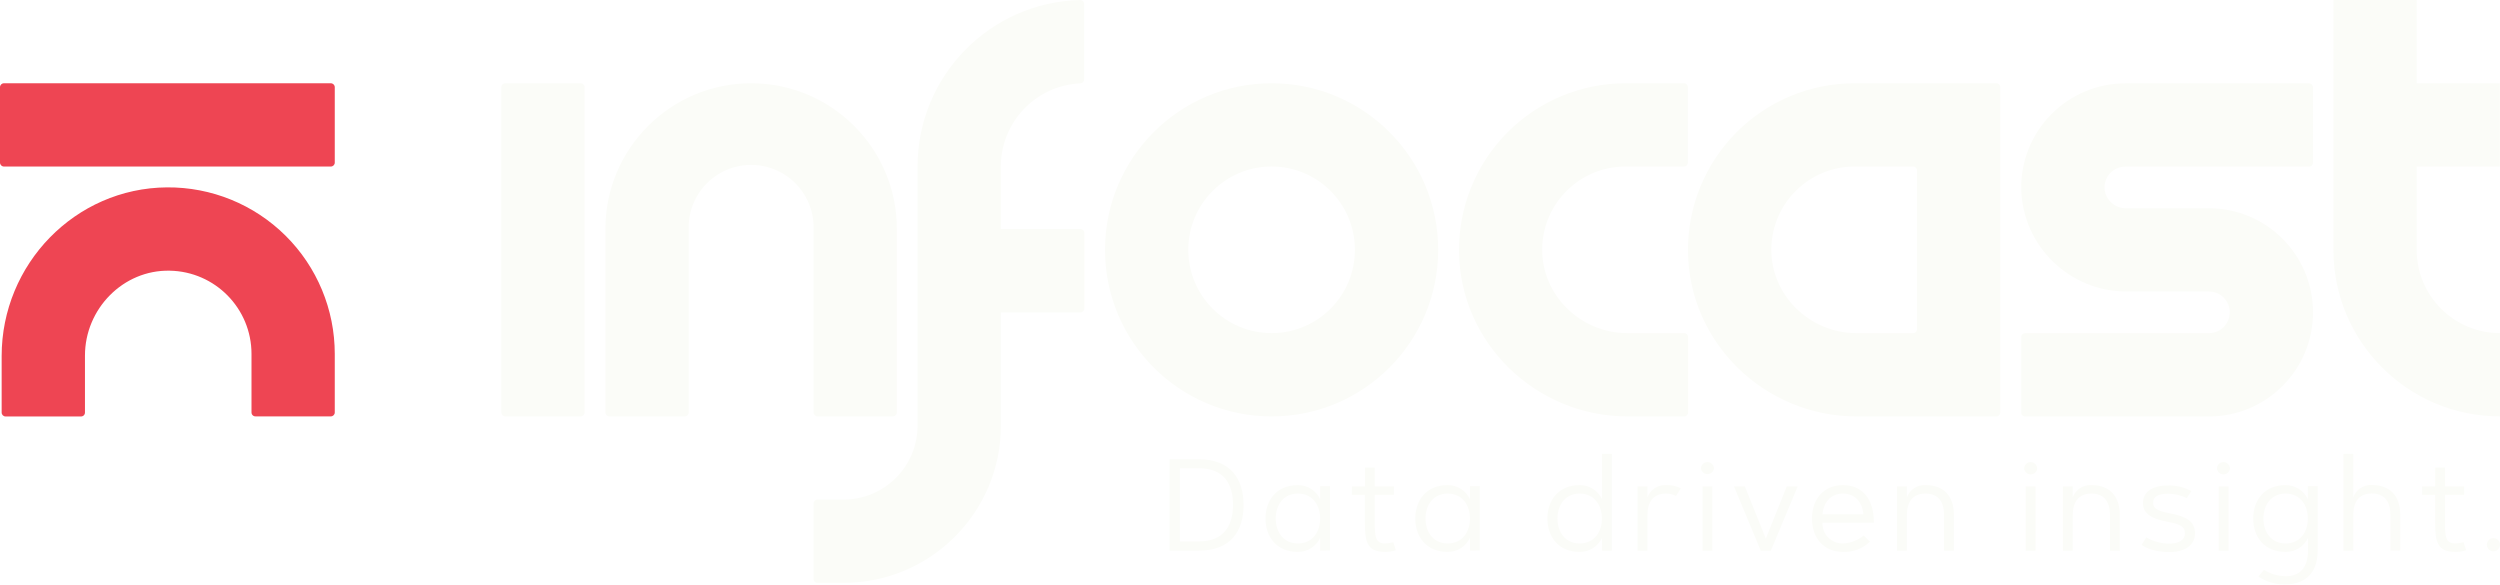
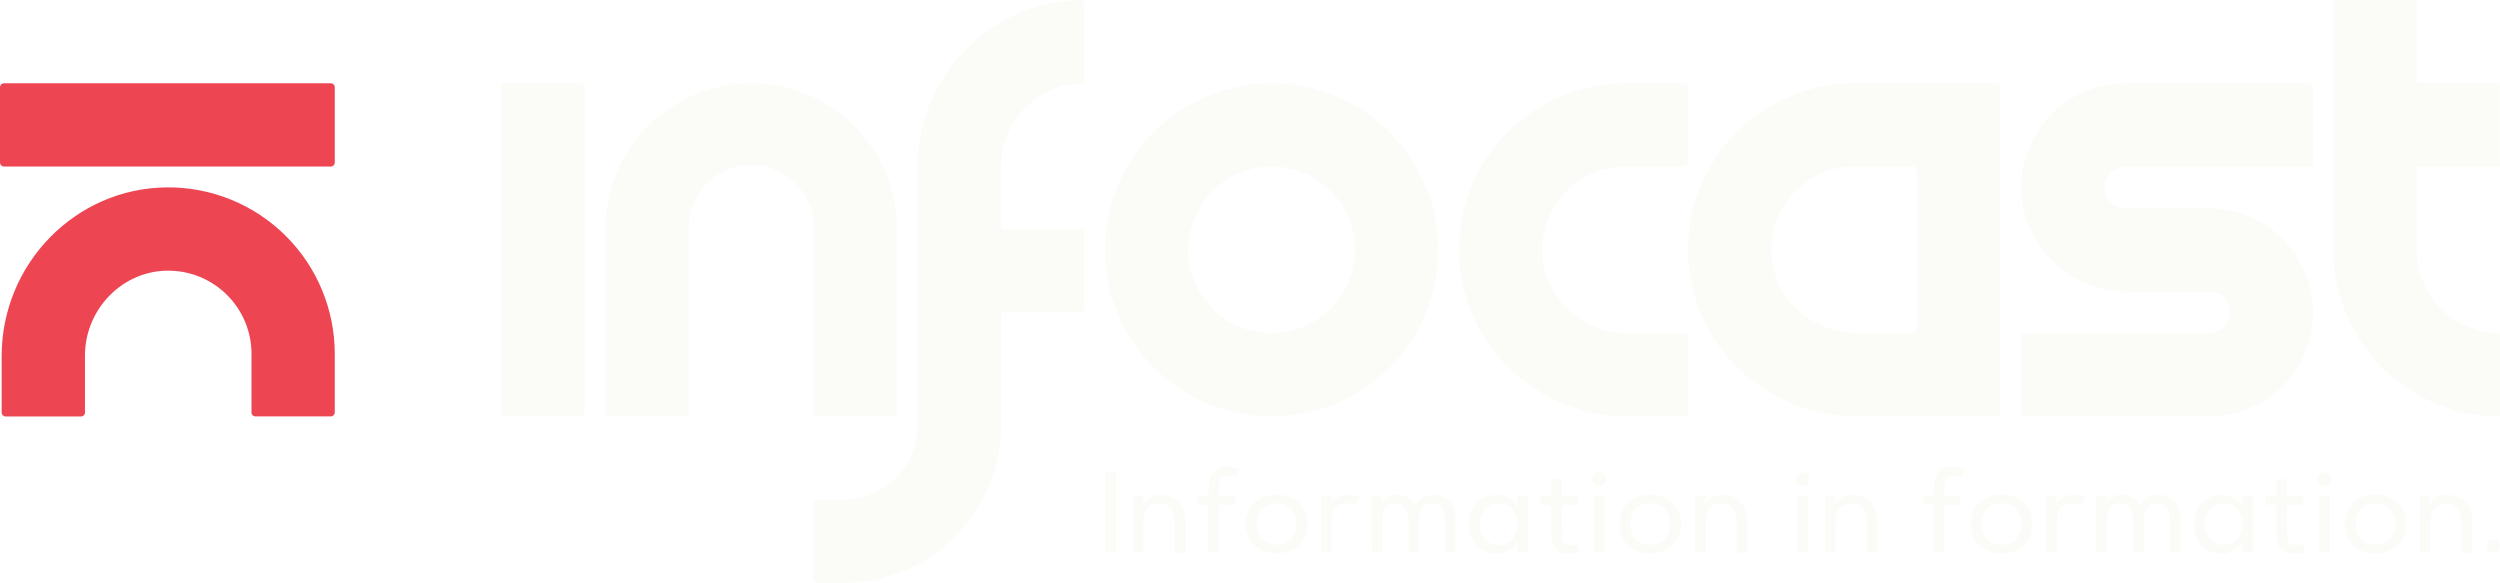
- <svg xmlns="http://www.w3.org/2000/svg" viewBox="0 0 574.65 134.38">
+ <svg xmlns="http://www.w3.org/2000/svg" viewBox="0 0 574.65 133.99">
  <defs>
    <style>.cls-1{fill:#ee4553;}.cls-2{fill:#fbfcf8;}</style>
  </defs>
  <g id="Layer_2" data-name="Layer 2">
-     <g id="Layer_1-2" data-name="Layer 1">
+     <g id="LAYOUT_Edit" data-name="LAYOUT Edit">
      <path class="cls-1" d="M38.38,43.07c-21.11.16-38,17.65-38,38.76v13a.9.9,0,0,0,.9.9H18.62a.9.9,0,0,0,.91-.9V81.73C19.53,71,28.31,62,39,62.22A19.13,19.13,0,0,1,57.81,81.35V94.81a.9.9,0,0,0,.91.9H76.05a.9.9,0,0,0,.9-.9V81.35A38.27,38.27,0,0,0,38.38,43.07Z" />
-       <rect class="cls-1" y="19.14" width="76.95" height="19.14" rx="0.9" ry="0.9" />
+       <rect class="cls-1" y="19.14" width="76.95" height="19.14" rx="0.9" />
      <path class="cls-2" d="M230.05,38.28a19.15,19.15,0,0,1,18.3-19.12.9.9,0,0,0,.85-.9V.92a.91.91,0,0,0-.92-.91,38.29,38.29,0,0,0-37.37,38.27V97.83a17,17,0,0,1-17,17h-6a.91.91,0,0,0-.91.91v17.33a.9.9,0,0,0,.91.9h6a36.16,36.16,0,0,0,36.16-36.16v-26h18.28a.9.9,0,0,0,.9-.9V53.54a.9.9,0,0,0-.9-.9H230.05Z" />
      <path class="cls-2" d="M292.3,19.14a38.29,38.29,0,1,0,38.28,38.29A38.28,38.28,0,0,0,292.3,19.14Zm0,57.43a19.15,19.15,0,1,1,19.14-19.14A19.14,19.14,0,0,1,292.3,76.57Z" />
      <path class="cls-2" d="M335.37,57.72c.16,21.11,17.66,38,38.76,38h13a.9.9,0,0,0,.9-.9V77.47a.9.9,0,0,0-.9-.9H374c-10.73,0-19.72-8.79-19.51-19.52a19.13,19.13,0,0,1,19.13-18.77h13.46a.9.9,0,0,0,.9-.9V20.05a.9.9,0,0,0-.9-.91H373.65A38.28,38.28,0,0,0,335.37,57.72Z" />
      <path class="cls-2" d="M426.29,19.14A38.28,38.28,0,0,0,388,57.72c.16,21.11,17.66,38,38.77,38h32.11a.9.9,0,0,0,.9-.9V20.05a.9.9,0,0,0-.9-.91Zm13.46,57.43H426.67c-10.73,0-19.72-8.79-19.51-19.52a19.14,19.14,0,0,1,19.13-18.77h13.46a.9.9,0,0,1,.9.91V75.66A.9.9,0,0,1,439.75,76.57Z" />
-       <rect class="cls-2" x="115.24" y="19.14" width="19.14" height="76.57" rx="0.9" ry="0.9" />
+       <rect class="cls-2" x="115.24" y="19.14" width="19.14" height="76.57" rx="0.9" />
      <path class="cls-2" d="M464.6,43.5A24.18,24.18,0,0,0,488.92,67h18.82a4.79,4.79,0,0,1,0,9.58H465.5a.9.9,0,0,0-.9.9V94.82a.9.9,0,0,0,.9.91h42.24a23.93,23.93,0,0,0,0-47.86H488.69a4.89,4.89,0,0,1-4.94-4.46,4.79,4.79,0,0,1,4.77-5.11h42.24a.9.9,0,0,0,.9-.9V20.06a.9.9,0,0,0-.9-.9H488.52A23.93,23.93,0,0,0,464.6,43.5Z" />
      <path class="cls-2" d="M172.66,19.14a33.5,33.5,0,0,0-33.5,33.5c0,.47,0,42.17,0,42.17a.9.9,0,0,0,.9.9h17.34a.9.9,0,0,0,.9-.9V52.64h0a14.36,14.36,0,1,1,28.71,0V94.81a.9.9,0,0,0,.9.9h17.34a.9.9,0,0,0,.9-.9V52.64A33.5,33.5,0,0,0,172.66,19.14Z" />
      <path class="cls-2" d="M555.5,57.43V38.28h19.11V19.14H555.5V0H536.36V57.43a38.28,38.28,0,0,0,38.29,38.28V76.57A19.14,19.14,0,0,1,555.5,57.43Z" />
-       <path class="cls-2" d="M275.58,126.57h-6.75v-21h6.75c7.22,0,10.27,4.46,10.27,10.52S282.8,126.57,275.58,126.57Zm-4.37-2.12h4.37c5.8,0,7.84-3.72,7.84-8.41s-2-8.41-7.84-8.41h-4.37Z" />
-       <path class="cls-2" d="M303.45,126.57v-2.95a5.59,5.59,0,0,1-5.11,3.24c-5,0-7.45-3.55-7.45-7.67s2.46-7.68,7.45-7.68a5.59,5.59,0,0,1,5.11,3.24v-3h2.26v14.77Zm-10.21-7.38c0,3.06,1.74,5.73,5.1,5.73s5.11-2.67,5.11-5.73-1.74-5.74-5.11-5.74S293.24,116.12,293.24,119.19Z" />
-       <path class="cls-2" d="M310.75,111.8h3v-4.31H316v4.31h4.4v1.94H316v6.36c0,3.22.13,4.82,2.4,4.82a8.3,8.3,0,0,0,1.87-.29l.58,1.85a7.62,7.62,0,0,1-2.45.38c-4.15,0-4.67-2.26-4.67-6.76v-6.36h-3Z" />
-       <path class="cls-2" d="M337.88,126.57v-2.95a5.59,5.59,0,0,1-5.1,3.24c-5,0-7.46-3.55-7.46-7.67s2.47-7.68,7.46-7.68a5.59,5.59,0,0,1,5.1,3.24v-3h2.26v14.77Zm-10.21-7.38c0,3.06,1.74,5.73,5.11,5.73s5.1-2.67,5.1-5.73-1.74-5.74-5.1-5.74S327.67,116.12,327.67,119.19Z" />
-       <path class="cls-2" d="M368.25,126.57v-2.95a5.61,5.61,0,0,1-5.11,3.24c-5,0-7.45-3.55-7.45-7.67s2.46-7.68,7.45-7.68a5.61,5.61,0,0,1,5.11,3.24V104.32h2.26v22.25ZM358,119.19c0,3.06,1.75,5.73,5.11,5.73s5.11-2.67,5.11-5.73-1.75-5.74-5.11-5.74S358,116.12,358,119.19Z" />
-       <path class="cls-2" d="M378.68,111.8v2.54a4.29,4.29,0,0,1,4.28-2.83,6.94,6.94,0,0,1,3.4.73l-1.1,1.76a5.08,5.08,0,0,0-2.29-.55c-3,0-4.29,2-4.29,4.91v8.21h-2.26V111.8Z" />
-       <path class="cls-2" d="M392.47,106.21a1.52,1.52,0,0,1,1.51,1.5,1.52,1.52,0,0,1-3,0A1.52,1.52,0,0,1,392.47,106.21Zm-1.13,5.59h2.26v14.77h-2.26Z" />
-       <path class="cls-2" d="M410.71,111.8h2.51l-6.17,14.77h-2.32l-6.16-14.77h2.51l4.81,12Z" />
-       <path class="cls-2" d="M428.39,123.09l1.44,1.41a8.45,8.45,0,0,1-6.22,2.36c-4.46,0-7.11-3.26-7.11-7.67s2.65-7.68,7.11-7.68c4.18,0,7.12,2.82,7.12,8.64H418.91a4.6,4.6,0,0,0,4.7,4.77A8.08,8.08,0,0,0,428.39,123.09Zm-.07-4.87c-.23-2.7-1.86-4.77-4.71-4.77s-4.45,2.08-4.7,4.77Z" />
-       <path class="cls-2" d="M438.32,126.57h-2.27V111.8h2.27v2.54a4.27,4.27,0,0,1,4.27-2.83c4.24,0,6.53,2.54,6.53,6.85v8.21h-2.26v-8.21c0-2.89-1.26-4.91-4.27-4.91s-4.27,2-4.27,4.91Z" />
-       <path class="cls-2" d="M466.76,106.21a1.52,1.52,0,0,1,1.51,1.5,1.51,1.51,0,0,1-3,0A1.52,1.52,0,0,1,466.76,106.21Zm-1.13,5.59h2.26v14.77h-2.26Z" />
-       <path class="cls-2" d="M476.44,126.57h-2.26V111.8h2.26v2.54a4.29,4.29,0,0,1,4.28-2.83c4.24,0,6.53,2.54,6.53,6.85v8.21H485v-8.21c0-2.89-1.27-4.91-4.27-4.91s-4.28,2-4.28,4.91Z" />
-       <path class="cls-2" d="M502.66,114.49a9.77,9.77,0,0,0-4.41-1c-2.49,0-3.33.88-3.33,2.11s1,1.86,3.72,2.36c3.9.77,5.9,1.81,5.9,4.64s-2.46,4.3-5.9,4.3c-4.42,0-6.36-1.67-6.36-1.67l1.07-1.7a10.65,10.65,0,0,0,5.29,1.43c2.11,0,3.58-.77,3.58-2.36s-1.1-2.13-4-2.66c-4.11-.79-5.64-2.11-5.64-4.34s1.78-4,5.65-4a10.62,10.62,0,0,1,5.48,1.28Z" />
-       <path class="cls-2" d="M511.08,106.21a1.52,1.52,0,0,1,1.51,1.5,1.51,1.51,0,0,1-3,0A1.52,1.52,0,0,1,511.08,106.21ZM510,111.8h2.26v14.77H510Z" />
-       <path class="cls-2" d="M525.38,126.86c-5,0-7.46-3.55-7.46-7.67s2.47-7.68,7.46-7.68a5.59,5.59,0,0,1,5.1,3.24v-3h2.26v14.77c0,6.21-4,7.81-7.38,7.81a10.65,10.65,0,0,1-6.25-1.81L520.4,131a9.85,9.85,0,0,0,5,1.45c3.14,0,5.12-1.88,5.12-5.87v-2.94A5.61,5.61,0,0,1,525.38,126.86Zm-5.11-7.67c0,3.06,1.74,5.73,5.11,5.73s5.1-2.67,5.1-5.73-1.74-5.74-5.1-5.74S520.27,116.12,520.27,119.19Z" />
-       <path class="cls-2" d="M540.92,126.57h-2.26V104.32h2.26v10a4.27,4.27,0,0,1,4.27-2.83c4.24,0,6.53,2.54,6.53,6.85v8.21h-2.26v-8.21c0-2.89-1.26-4.91-4.27-4.91s-4.27,2-4.27,4.91Z" />
-       <path class="cls-2" d="M556.75,111.8h3v-4.31H562v4.31h4.41v1.94H562v6.36c0,3.22.14,4.82,2.41,4.82a8.16,8.16,0,0,0,1.86-.29l.59,1.85a7.62,7.62,0,0,1-2.45.38c-4.15,0-4.67-2.26-4.67-6.76v-6.36h-3Z" />
-       <path class="cls-2" d="M573.13,123.69a1.52,1.52,0,1,1-1.51,1.51A1.52,1.52,0,0,1,573.13,123.69Z" />
+       <path class="cls-2" d="M254,108.56h2.55V127H254Z" />
+       <path class="cls-2" d="M262.85,127h-2.43V114h2.43v2a3.76,3.76,0,0,1,3.73-2.22c4.08,0,5.89,2.53,5.89,6.27v7H270v-7c0-2.29-.77-4.28-3.59-4.28s-3.6,2-3.6,4.28Z" />
+       <path class="cls-2" d="M283.93,114v2h-3.76v11h-2.42v-11H275.3v-2h2.45c0-4.49.75-6.7,4.28-6.7a7.09,7.09,0,0,1,2.8.55l-.71,1.77a6.75,6.75,0,0,0-2-.33c-1.77,0-2,1.38-2,4.71Z" />
+       <path class="cls-2" d="M286.36,120.45c0-3.86,2.65-6.76,7.09-6.76s7.09,2.9,7.09,6.76-2.65,6.76-7.09,6.76S286.36,124.32,286.36,120.45Zm11.68,0c0-2.48-1.45-4.77-4.59-4.77s-4.59,2.29-4.59,4.77,1.45,4.77,4.59,4.77S298,123,298,120.45Z" />
+       <path class="cls-2" d="M311.58,116.11a3.87,3.87,0,0,0-1.92-.43c-2.84,0-3.61,2-3.61,4.28v7h-2.42V114h2.42v2a3.78,3.78,0,0,1,3.74-2.22,6.94,6.94,0,0,1,2.88.56Z" />
+       <path class="cls-2" d="M315.11,114h2.43v1.82a3.33,3.33,0,0,1,3.29-2.08,4.64,4.64,0,0,1,4.55,2.5,4.48,4.48,0,0,1,4-2.5c3.44,0,5.21,2.06,5.21,6V127h-2.43v-7.31c0-2.49-1-4-3-4s-3,1.47-3,4V127h-2.42v-7.31c0-2.49-1-4-3-4s-3,1.47-3,4V127h-2.43Z" />
+       <path class="cls-2" d="M348.83,127v-2.58a5.25,5.25,0,0,1-4.75,2.84c-4.06,0-6.45-3-6.45-6.76s2.39-6.76,6.45-6.76a5.26,5.26,0,0,1,4.75,2.83V114h2.42v13Zm-8.72-6.5c0,2.31,1.32,4.77,4.36,4.77s4.36-2.46,4.36-4.77-1.32-4.77-4.36-4.77S340.11,118.15,340.11,120.45Z" />
+       <path class="cls-2" d="M354.08,114h2.5v-3.84H359V114h3.75v2H359v5.66c0,2.64.2,3.64,1.87,3.64a5.93,5.93,0,0,0,1.77-.27l.58,1.88a7.77,7.77,0,0,1-2.35.37c-3.53,0-4.3-1.67-4.3-5.62v-5.66h-2.5Z" />
+       <path class="cls-2" d="M367.61,108.56a1.56,1.56,0,1,1-1.56,1.56A1.57,1.57,0,0,1,367.61,108.56ZM366.4,114h2.42v13H366.4Z" />
+       <path class="cls-2" d="M372.25,120.45c0-3.86,2.66-6.76,7.1-6.76s7.09,2.9,7.09,6.76-2.65,6.76-7.09,6.76S372.25,124.32,372.25,120.45Zm11.69,0c0-2.48-1.45-4.77-4.59-4.77s-4.59,2.29-4.59,4.77,1.45,4.77,4.59,4.77S383.94,123,383.94,120.45Z" />
+       <path class="cls-2" d="M392,127h-2.42V114H392v2a3.77,3.77,0,0,1,3.73-2.22c4.08,0,5.89,2.53,5.89,6.27v7h-2.42v-7c0-2.29-.77-4.28-3.6-4.28s-3.6,2-3.6,4.28Z" />
+       <path class="cls-2" d="M414.33,108.56a1.56,1.56,0,1,1,0,3.12,1.56,1.56,0,0,1,0-3.12Zm-1.2,5.39h2.42v13h-2.42Z" />
+       <path class="cls-2" d="M421.92,127h-2.43V114h2.43v2a3.76,3.76,0,0,1,3.73-2.22c4.08,0,5.89,2.53,5.89,6.27v7h-2.43v-7c0-2.29-.77-4.28-3.59-4.28s-3.6,2-3.6,4.28Z" />
+       <path class="cls-2" d="M450.61,114v2h-3.76v11h-2.42v-11H442v-2h2.45c0-4.49.75-6.7,4.28-6.7a7.05,7.05,0,0,1,2.8.55l-.71,1.77a6.69,6.69,0,0,0-2-.33c-1.77,0-2,1.38-2,4.71Z" />
+       <path class="cls-2" d="M453,120.45c0-3.86,2.66-6.76,7.09-6.76s7.1,2.9,7.1,6.76-2.66,6.76-7.1,6.76S453,124.32,453,120.45Zm11.69,0c0-2.48-1.45-4.77-4.6-4.77s-4.59,2.29-4.59,4.77,1.45,4.77,4.59,4.77S464.73,123,464.73,120.45Z" />
+       <path class="cls-2" d="M478.26,116.11a3.87,3.87,0,0,0-1.92-.43c-2.84,0-3.61,2-3.61,4.28v7h-2.42V114h2.42v2a3.78,3.78,0,0,1,3.74-2.22,6.91,6.91,0,0,1,2.88.56Z" />
+       <path class="cls-2" d="M481.8,114h2.42v1.82a3.35,3.35,0,0,1,3.3-2.08,4.64,4.64,0,0,1,4.54,2.5,4.49,4.49,0,0,1,4-2.5c3.44,0,5.21,2.06,5.21,6V127H498.8v-7.31c0-2.49-1-4-3-4s-3,1.47-3,4V127H490.3v-7.31c0-2.49-1-4-3-4s-3,1.47-3,4V127H481.8Z" />
+       <path class="cls-2" d="M515.51,127v-2.58a5.25,5.25,0,0,1-4.75,2.84c-4.06,0-6.45-3-6.45-6.76s2.39-6.76,6.45-6.76a5.26,5.26,0,0,1,4.75,2.83V114h2.42v13Zm-8.72-6.5c0,2.31,1.32,4.77,4.36,4.77s4.36-2.46,4.36-4.77-1.32-4.77-4.36-4.77S506.79,118.15,506.79,120.45Z" />
+       <path class="cls-2" d="M520.76,114h2.5v-3.84h2.43V114h3.76v2h-3.76v5.66c0,2.64.2,3.64,1.87,3.64a5.93,5.93,0,0,0,1.77-.27l.58,1.88a7.77,7.77,0,0,1-2.35.37c-3.53,0-4.3-1.67-4.3-5.62v-5.66h-2.5Z" />
+       <path class="cls-2" d="M534.29,108.56a1.56,1.56,0,1,1-1.55,1.56A1.56,1.56,0,0,1,534.29,108.56ZM533.08,114h2.43v13h-2.43Z" />
+       <path class="cls-2" d="M538.94,120.45c0-3.86,2.65-6.76,7.09-6.76s7.09,2.9,7.09,6.76-2.65,6.76-7.09,6.76S538.94,124.32,538.94,120.45Zm11.68,0c0-2.48-1.45-4.77-4.59-4.77s-4.59,2.29-4.59,4.77,1.45,4.77,4.59,4.77S550.62,123,550.62,120.45Z" />
+       <path class="cls-2" d="M558.63,127h-2.42V114h2.42v2a3.78,3.78,0,0,1,3.73-2.22c4.08,0,5.89,2.53,5.89,6.27v7h-2.42v-7c0-2.29-.77-4.28-3.59-4.28s-3.61,2-3.61,4.28Z" />
+       <path class="cls-2" d="M573.12,124a1.53,1.53,0,1,1-1.53,1.52A1.52,1.52,0,0,1,573.12,124Z" />
    </g>
  </g>
</svg>
